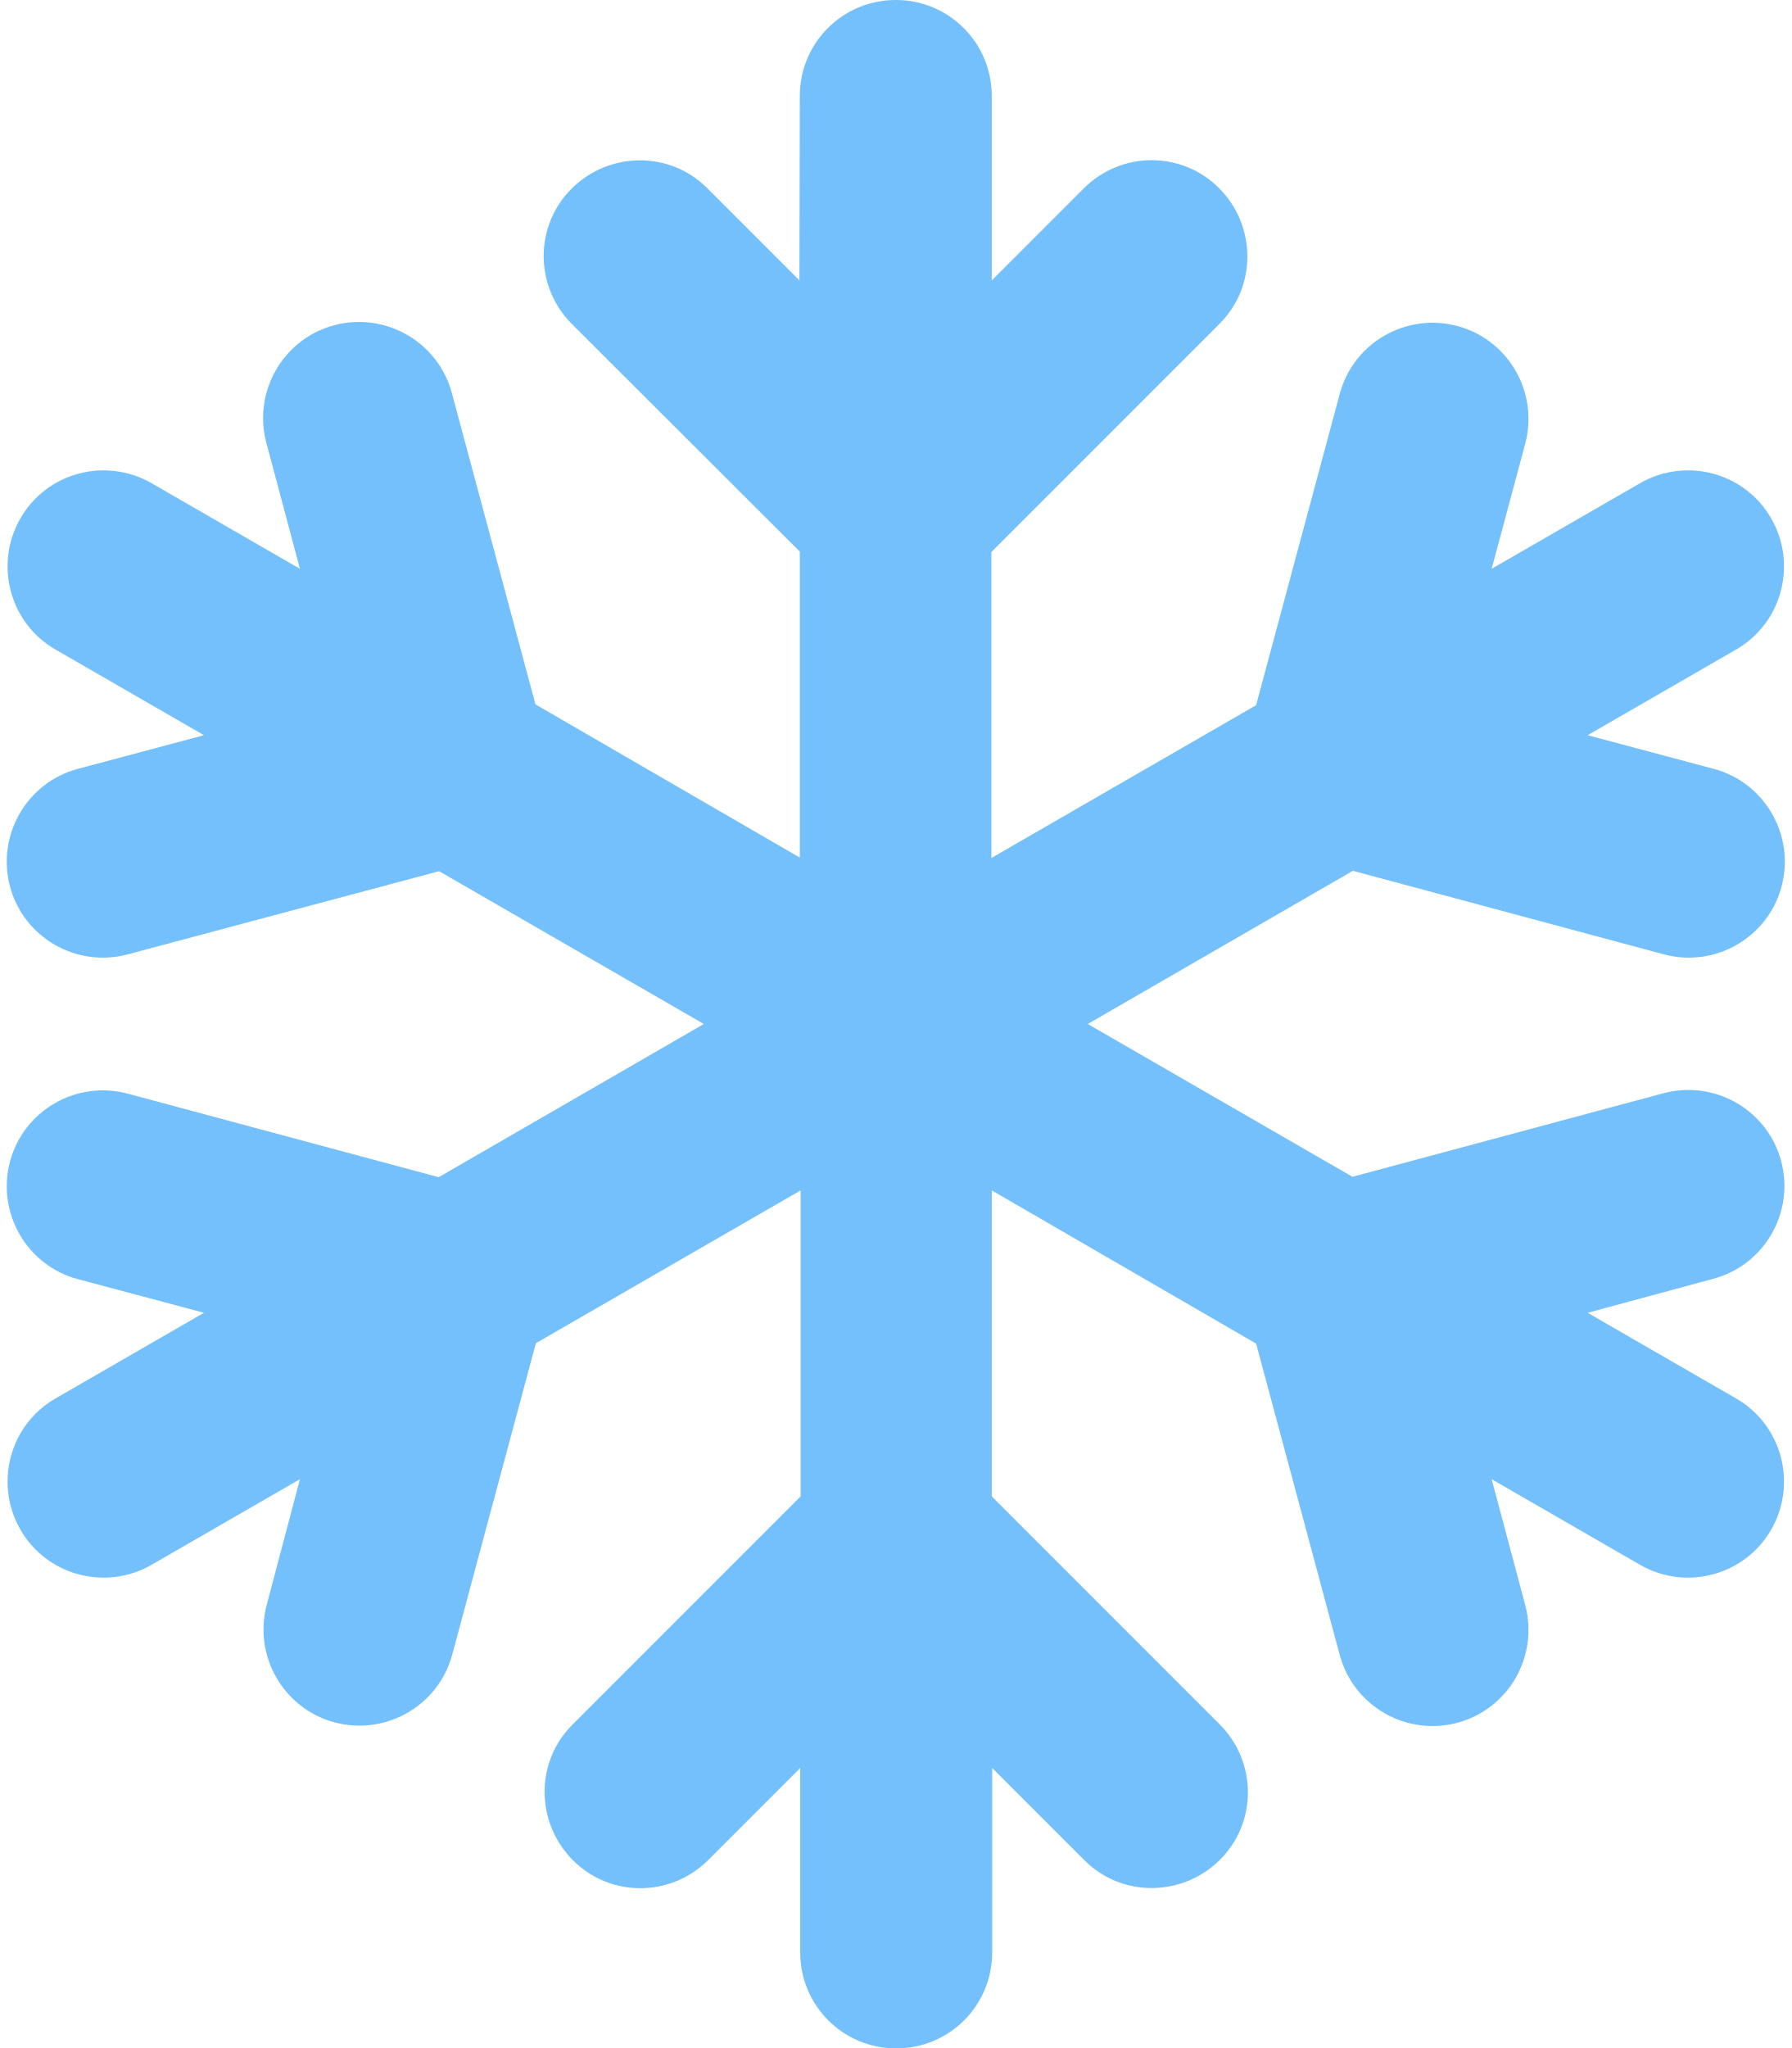
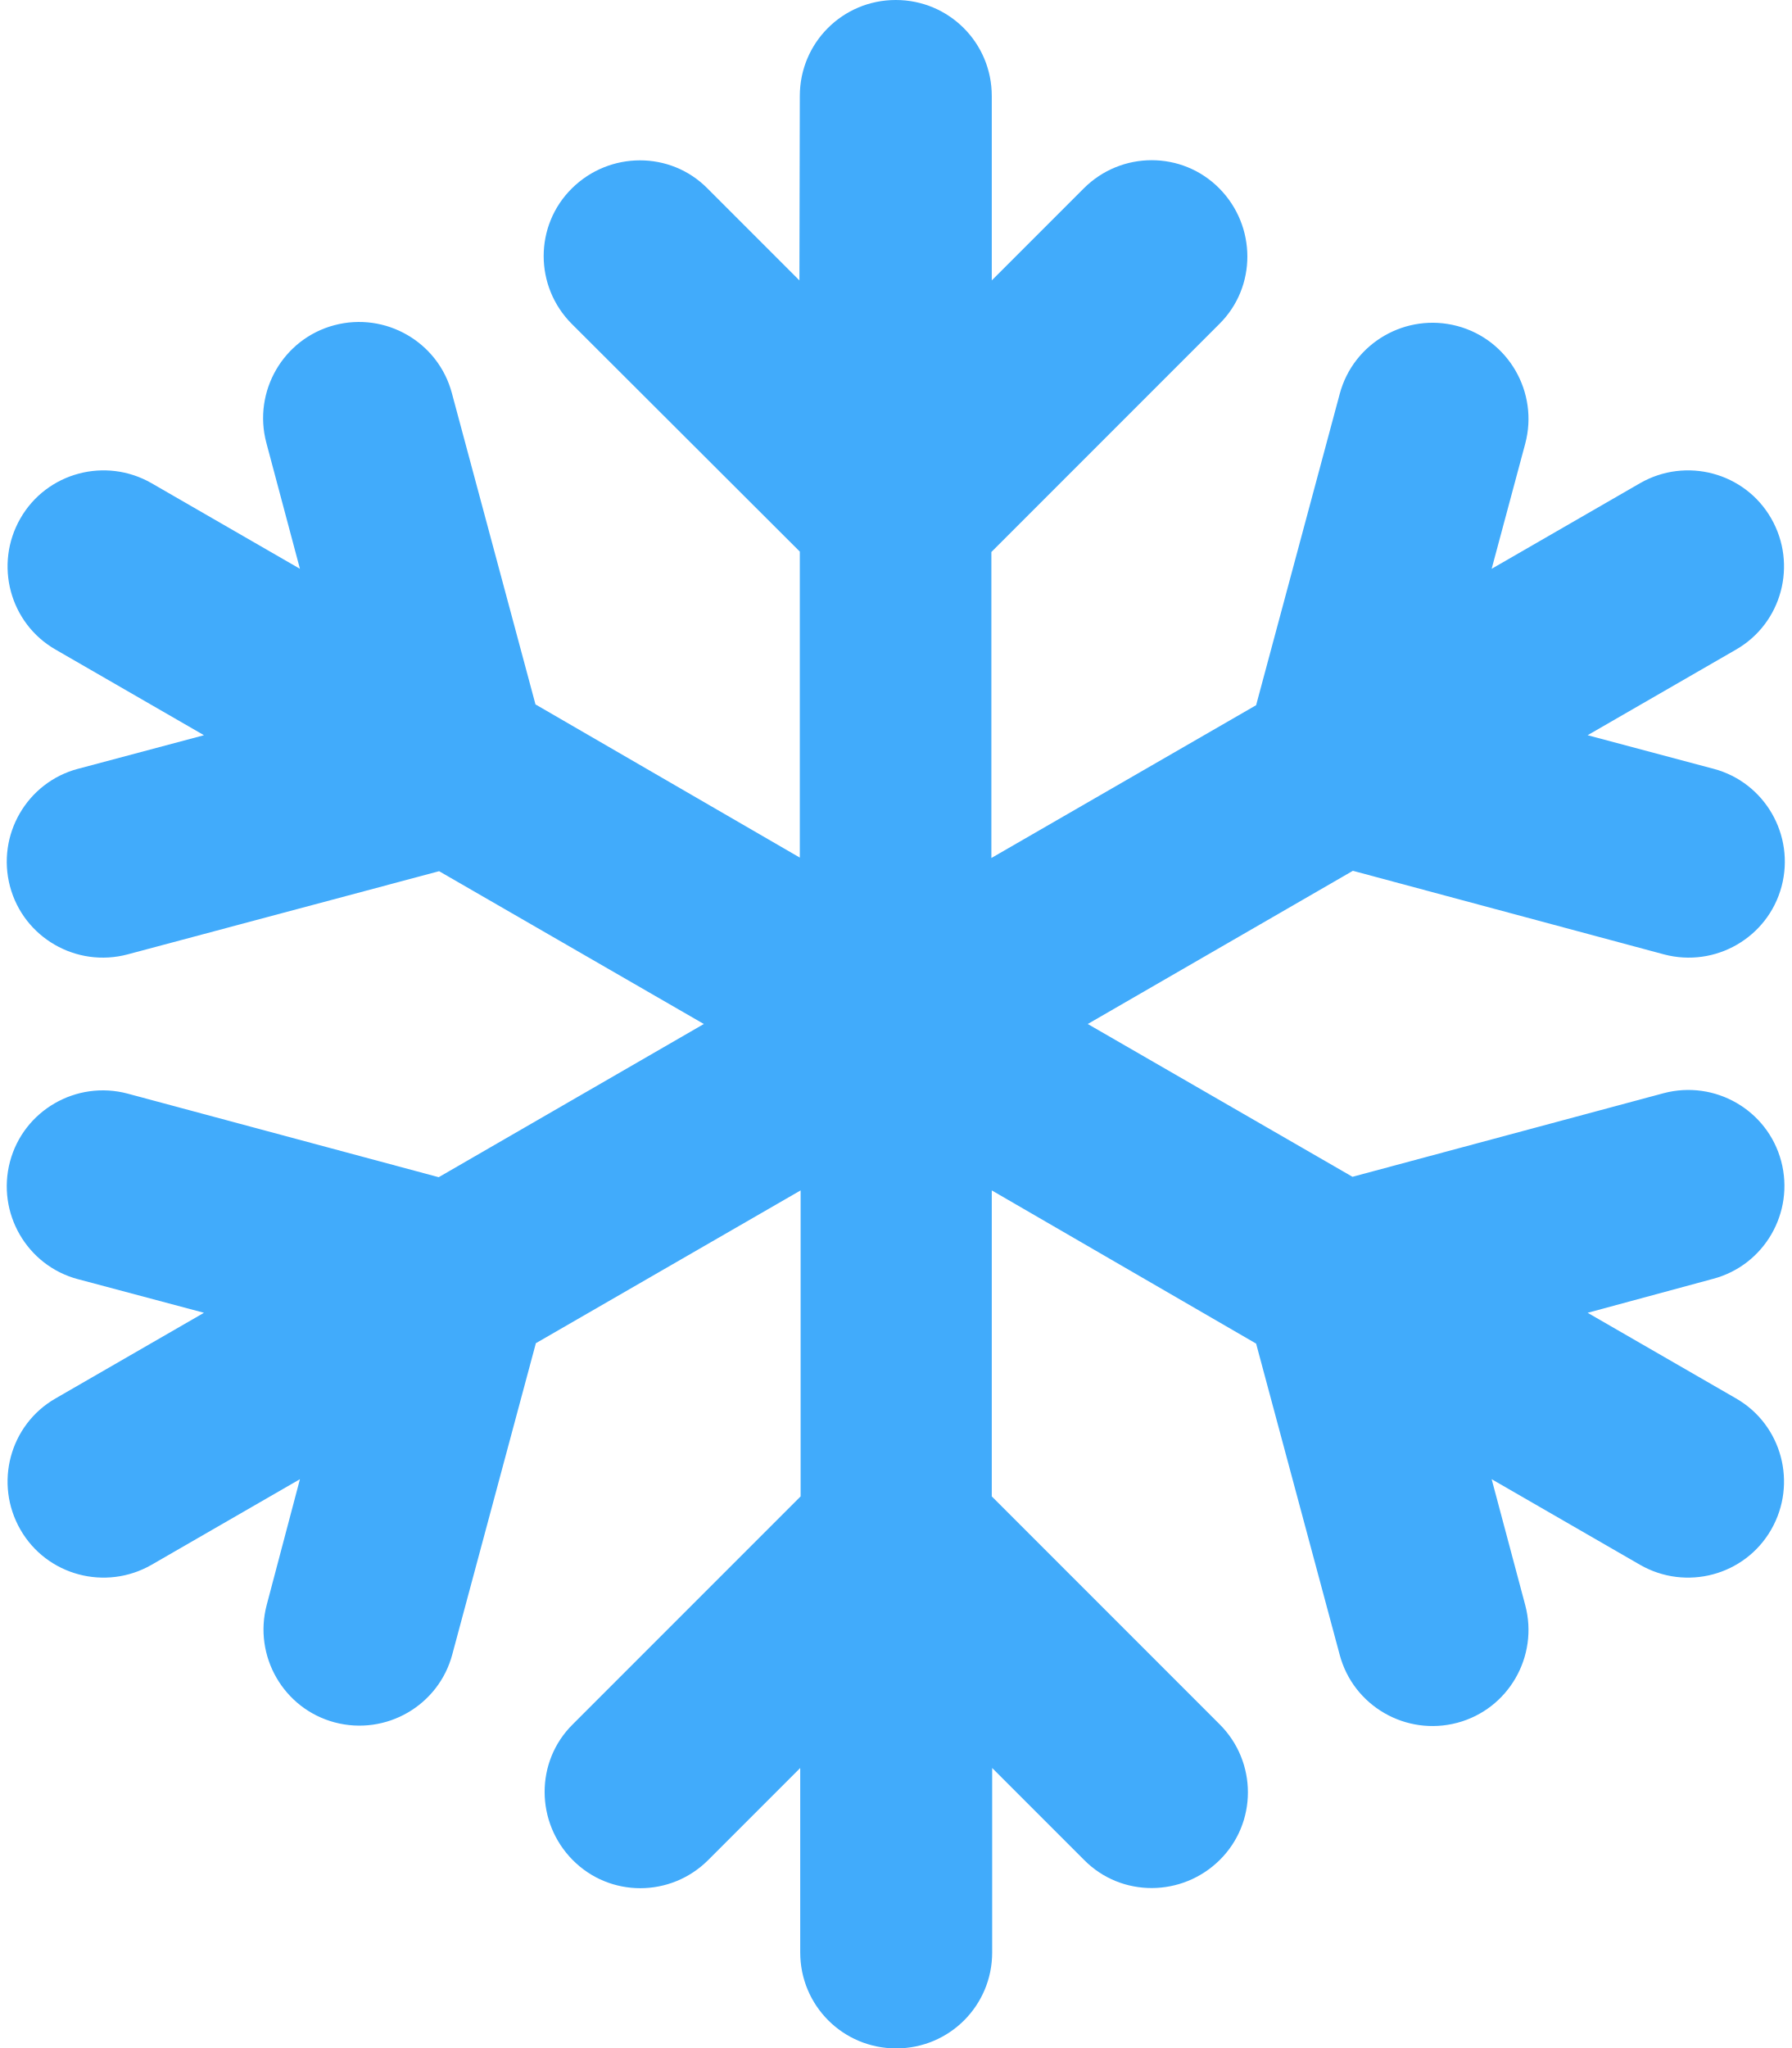
<svg xmlns="http://www.w3.org/2000/svg" viewBox="0 0 448 512">
-   <path fill="#74C0FC" d="M224 0c13.3 0 24 10.7 24 24l0 46.1 23-23c9.4-9.4 24.6-9.4 33.9 0s9.4 24.6 0 33.9l-57 57 0 76.5 66.2-38.2 20.9-77.8c3.4-12.8 16.6-20.4 29.4-17s20.4 16.6 17 29.4L373 142.2l37.1-21.4c11.5-6.6 26.2-2.7 32.8 8.8s2.7 26.2-8.8 32.8L397 183.8l31.5 8.4c12.8 3.4 20.4 16.6 17 29.4s-16.6 20.4-29.4 17l-77.8-20.9L272 256l66.2 38.2 77.8-20.9c12.8-3.4 26 4.2 29.4 17s-4.2 26-17 29.4L397 328.2l37.1 21.4c11.5 6.6 15.4 21.3 8.8 32.8s-21.3 15.4-32.8 8.8L373 369.8l8.4 31.5c3.4 12.8-4.2 26-17 29.4s-26-4.2-29.4-17l-20.9-77.8L248 297.6l0 76.5 57 57c9.4 9.4 9.4 24.6 0 33.9s-24.6 9.4-33.9 0l-23-23 0 46.1c0 13.3-10.7 24-24 24s-24-10.7-24-24l0-46.1-23 23c-9.4 9.4-24.6 9.4-33.9 0s-9.4-24.6 0-33.9l57-57 0-76.5-66.2 38.2-20.9 77.8c-3.4 12.8-16.6 20.4-29.4 17s-20.4-16.6-17-29.4L75 369.8 37.9 391.2c-11.5 6.6-26.2 2.7-32.8-8.8s-2.7-26.2 8.8-32.8L51 328.2l-31.5-8.4c-12.8-3.4-20.4-16.6-17-29.4s16.6-20.4 29.4-17l77.8 20.9L176 256l-66.2-38.2L31.9 238.6c-12.8 3.4-26-4.2-29.4-17s4.2-26 17-29.4L51 183.8 13.9 162.4c-11.5-6.6-15.4-21.3-8.8-32.8s21.3-15.4 32.8-8.8L75 142.2l-8.4-31.5c-3.4-12.8 4.2-26 17-29.4s26 4.2 29.4 17l20.9 77.8L200 214.4l0-76.5L143 81c-9.4-9.4-9.4-24.6 0-33.9s24.6-9.4 33.9 0l23 23L200 24c0-13.3 10.7-24 24-24z" />
+   <path fill="#41abfb" d="M224 0c13.3 0 24 10.7 24 24l0 46.1 23-23c9.4-9.4 24.6-9.4 33.9 0s9.4 24.6 0 33.9l-57 57 0 76.5 66.2-38.2 20.9-77.8c3.4-12.8 16.6-20.4 29.4-17s20.4 16.6 17 29.4L373 142.2l37.1-21.4c11.5-6.6 26.2-2.7 32.8 8.8s2.7 26.2-8.8 32.8L397 183.8l31.5 8.4c12.8 3.4 20.4 16.6 17 29.4s-16.6 20.4-29.4 17l-77.8-20.9L272 256l66.2 38.2 77.8-20.9c12.8-3.4 26 4.2 29.4 17s-4.2 26-17 29.4L397 328.2l37.1 21.4c11.5 6.6 15.4 21.3 8.8 32.8s-21.3 15.4-32.8 8.8L373 369.8l8.4 31.5c3.4 12.8-4.2 26-17 29.4s-26-4.2-29.4-17l-20.9-77.8L248 297.6l0 76.5 57 57c9.4 9.4 9.4 24.6 0 33.9s-24.6 9.4-33.9 0l-23-23 0 46.1c0 13.3-10.7 24-24 24s-24-10.7-24-24l0-46.1-23 23c-9.4 9.4-24.6 9.4-33.9 0s-9.4-24.6 0-33.9l57-57 0-76.5-66.2 38.2-20.9 77.8c-3.4 12.8-16.6 20.4-29.4 17s-20.4-16.6-17-29.4L75 369.8 37.9 391.2c-11.5 6.6-26.2 2.7-32.8-8.8s-2.7-26.2 8.8-32.8L51 328.2l-31.5-8.4c-12.8-3.4-20.4-16.6-17-29.4s16.6-20.4 29.4-17l77.8 20.9L176 256l-66.2-38.2L31.9 238.6c-12.8 3.4-26-4.2-29.4-17s4.2-26 17-29.4L51 183.8 13.9 162.4c-11.5-6.6-15.4-21.3-8.8-32.8s21.3-15.4 32.8-8.8L75 142.2l-8.4-31.5c-3.4-12.8 4.2-26 17-29.4s26 4.2 29.4 17l20.9 77.8L200 214.4l0-76.5L143 81c-9.4-9.4-9.4-24.6 0-33.9s24.6-9.4 33.9 0l23 23L200 24c0-13.3 10.7-24 24-24z" />
</svg>
